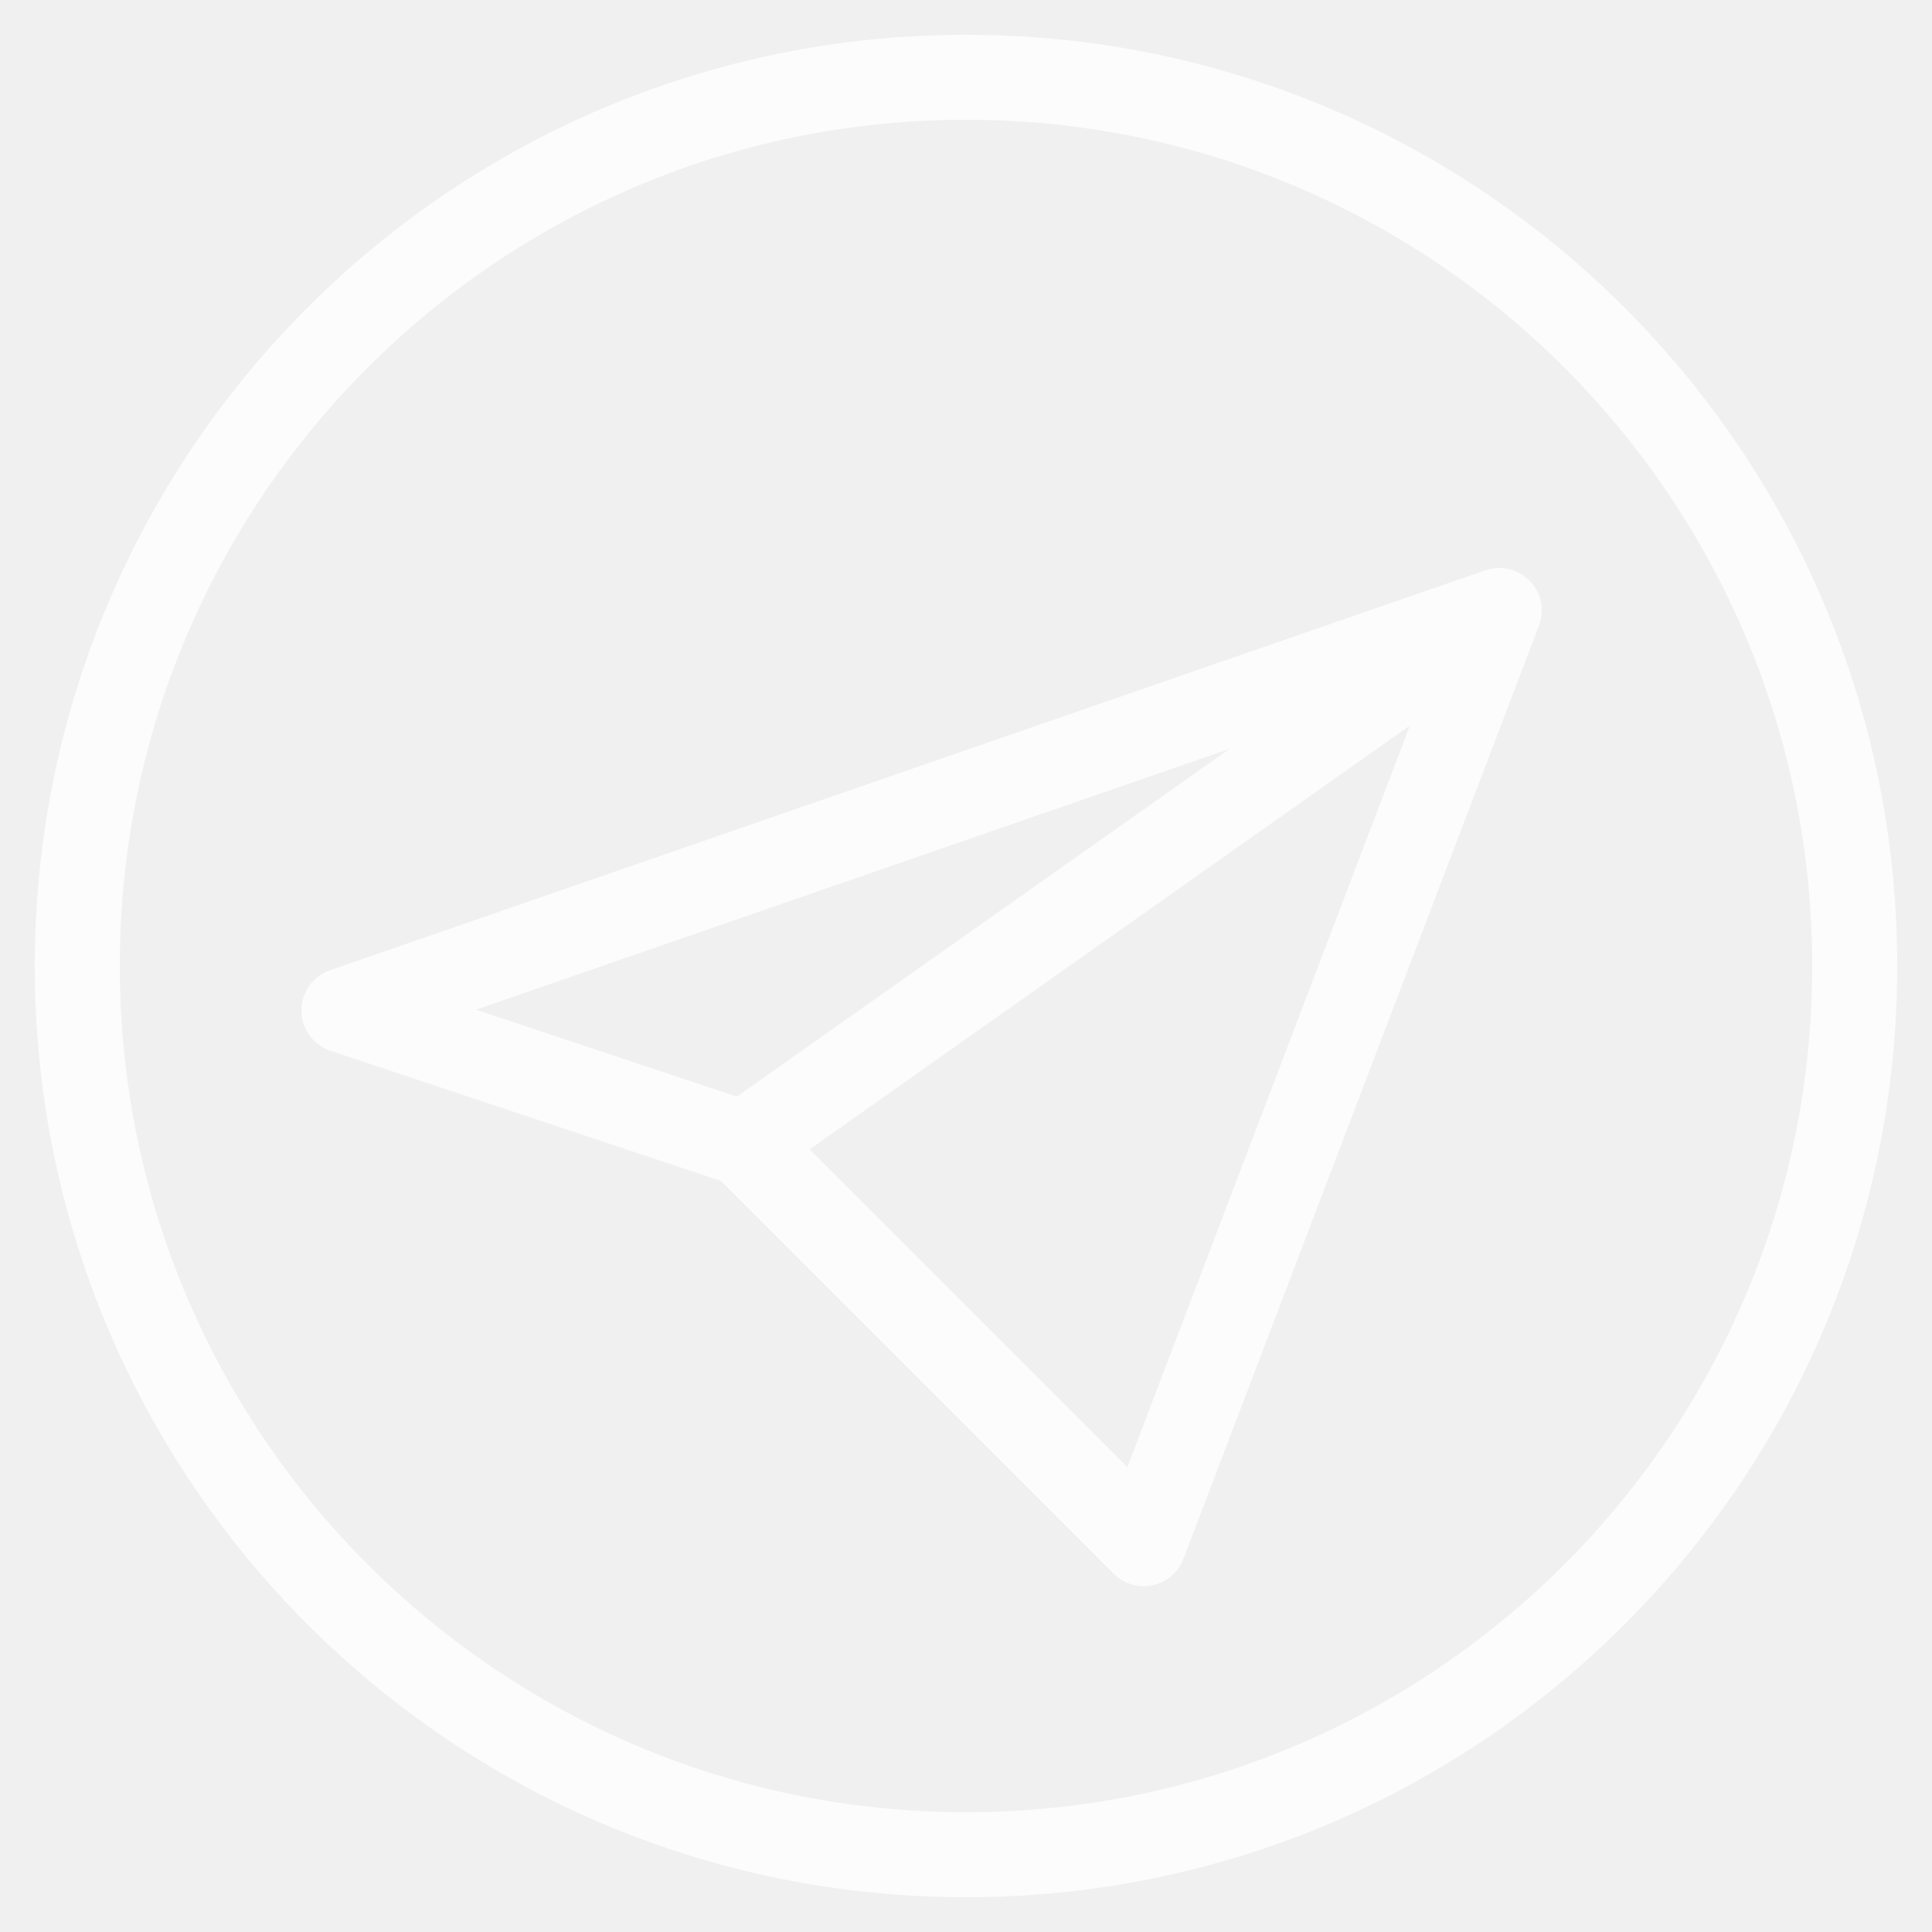
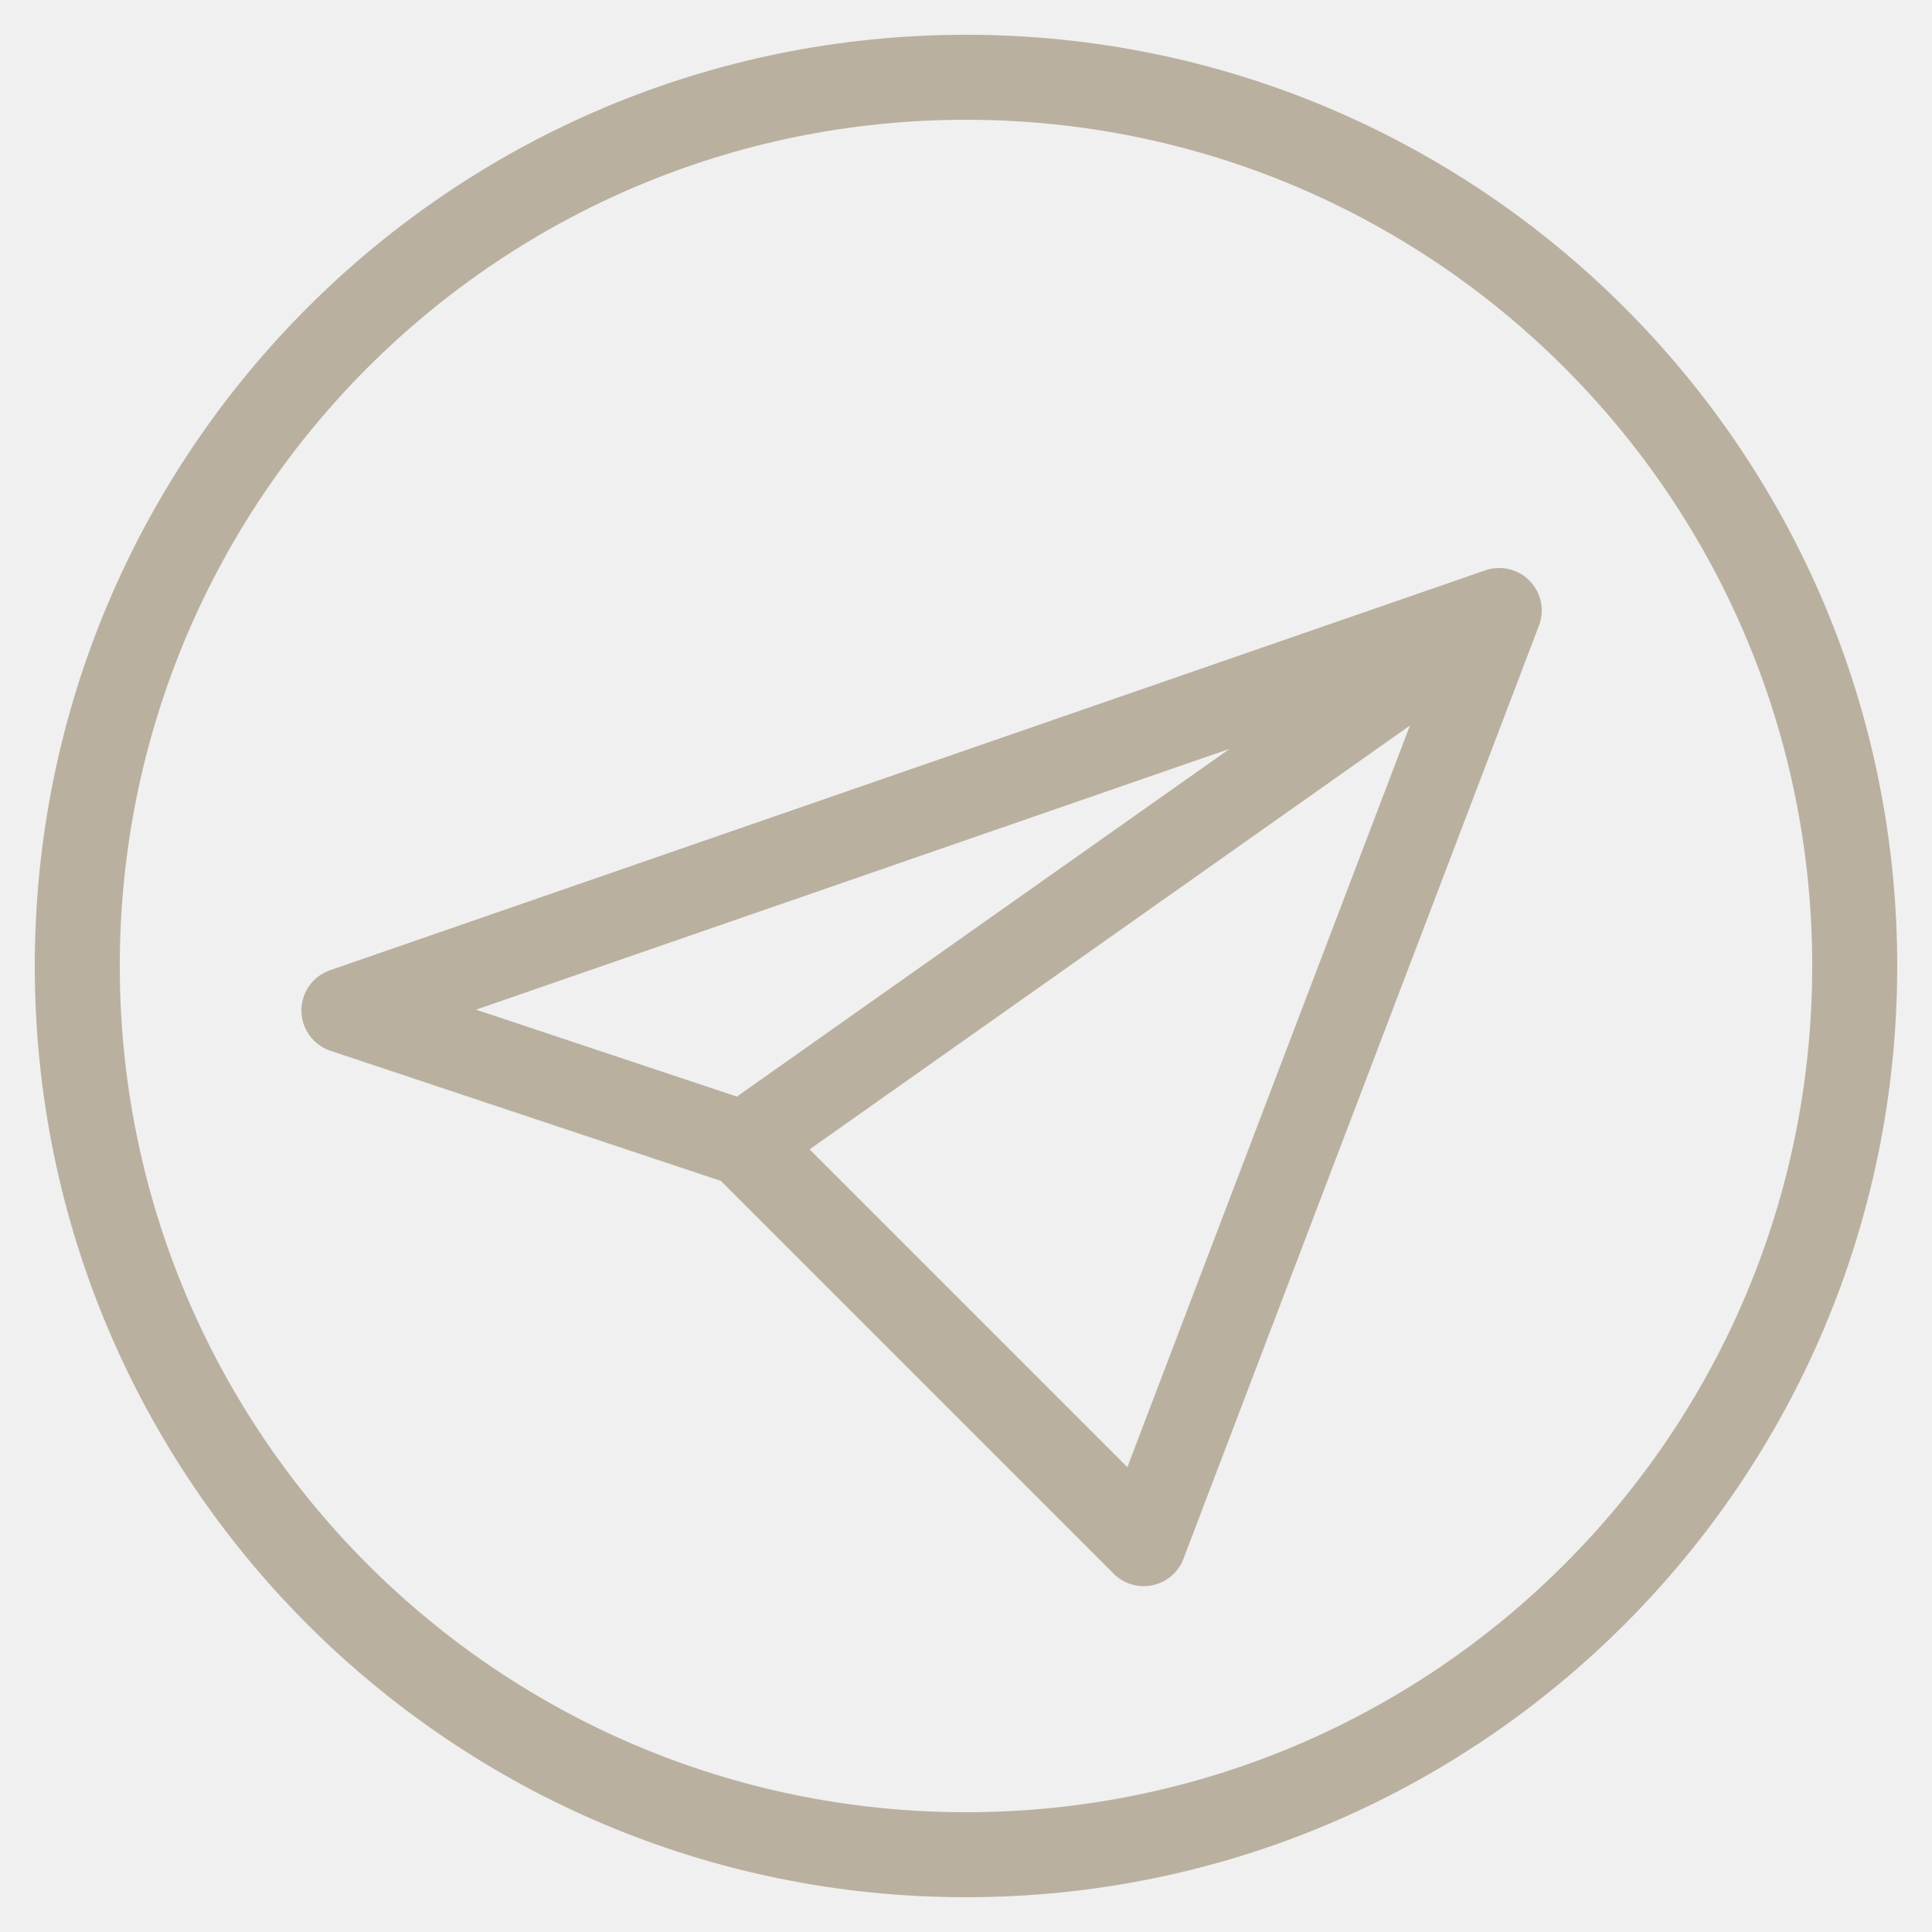
- <svg xmlns="http://www.w3.org/2000/svg" width="25" height="25" viewBox="0 0 25 25" fill="none">
+ <svg xmlns="http://www.w3.org/2000/svg" width="25" height="25" viewBox="0 0 25 25" fill="#ada08c">
  <g opacity="0.8" clip-path="url(#clip0_1_213)">
-     <path fill-rule="evenodd" clip-rule="evenodd" d="M19.795 7.517C19.944 7.67 19.99 7.896 19.914 8.096L15.314 20.171C15.248 20.345 15.097 20.474 14.915 20.513C14.733 20.552 14.543 20.496 14.411 20.364L9.328 15.281L4.276 13.597C4.053 13.522 3.901 13.314 3.9 13.078C3.899 12.842 4.047 12.632 4.27 12.555L19.22 7.38C19.422 7.31 19.646 7.364 19.795 7.517ZM10.476 14.873L14.588 18.985L18.244 9.389L10.476 14.873ZM15.911 9.69L6.16 13.065L9.535 14.19L15.911 9.69Z" fill="white" />
-     <path fill-rule="evenodd" clip-rule="evenodd" d="M0.45 12.5C0.45 5.845 5.845 0.45 12.5 0.45C19.155 0.45 24.55 5.845 24.55 12.5C24.55 19.155 19.155 24.55 12.5 24.55C5.845 24.55 0.45 19.155 0.45 12.5ZM12.5 1.55C6.452 1.55 1.55 6.452 1.55 12.5C1.55 18.548 6.452 23.45 12.5 23.45C18.548 23.45 23.45 18.548 23.45 12.5C23.45 6.452 18.548 1.55 12.5 1.55Z" fill="white" />
+     <path fill-rule="evenodd" clip-rule="evenodd" d="M19.795 7.517C19.944 7.67 19.99 7.896 19.914 8.096L15.314 20.171C15.248 20.345 15.097 20.474 14.915 20.513C14.733 20.552 14.543 20.496 14.411 20.364L9.328 15.281L4.276 13.597C4.053 13.522 3.901 13.314 3.9 13.078C3.899 12.842 4.047 12.632 4.27 12.555L19.22 7.38C19.422 7.31 19.646 7.364 19.795 7.517ZM10.476 14.873L14.588 18.985L18.244 9.389L10.476 14.873ZM15.911 9.69L6.16 13.065L9.535 14.19L15.911 9.69Z" fill="ada08c" />
+     <path fill-rule="evenodd" clip-rule="evenodd" d="M0.45 12.5C0.45 5.845 5.845 0.45 12.5 0.45C19.155 0.45 24.55 5.845 24.55 12.5C24.55 19.155 19.155 24.55 12.5 24.55C5.845 24.55 0.45 19.155 0.45 12.5ZM12.5 1.55C6.452 1.55 1.55 6.452 1.55 12.5C1.55 18.548 6.452 23.45 12.5 23.45C18.548 23.45 23.45 18.548 23.45 12.5C23.45 6.452 18.548 1.55 12.5 1.55Z" fill="ada08c" />
  </g>
  <defs>
    <clipPath id="clip0_1_213">
-       <rect width="25" height="25" fill="white" />
+       <rect width="25" height="25" fill="ada08c" />
    </clipPath>
  </defs>
</svg>
